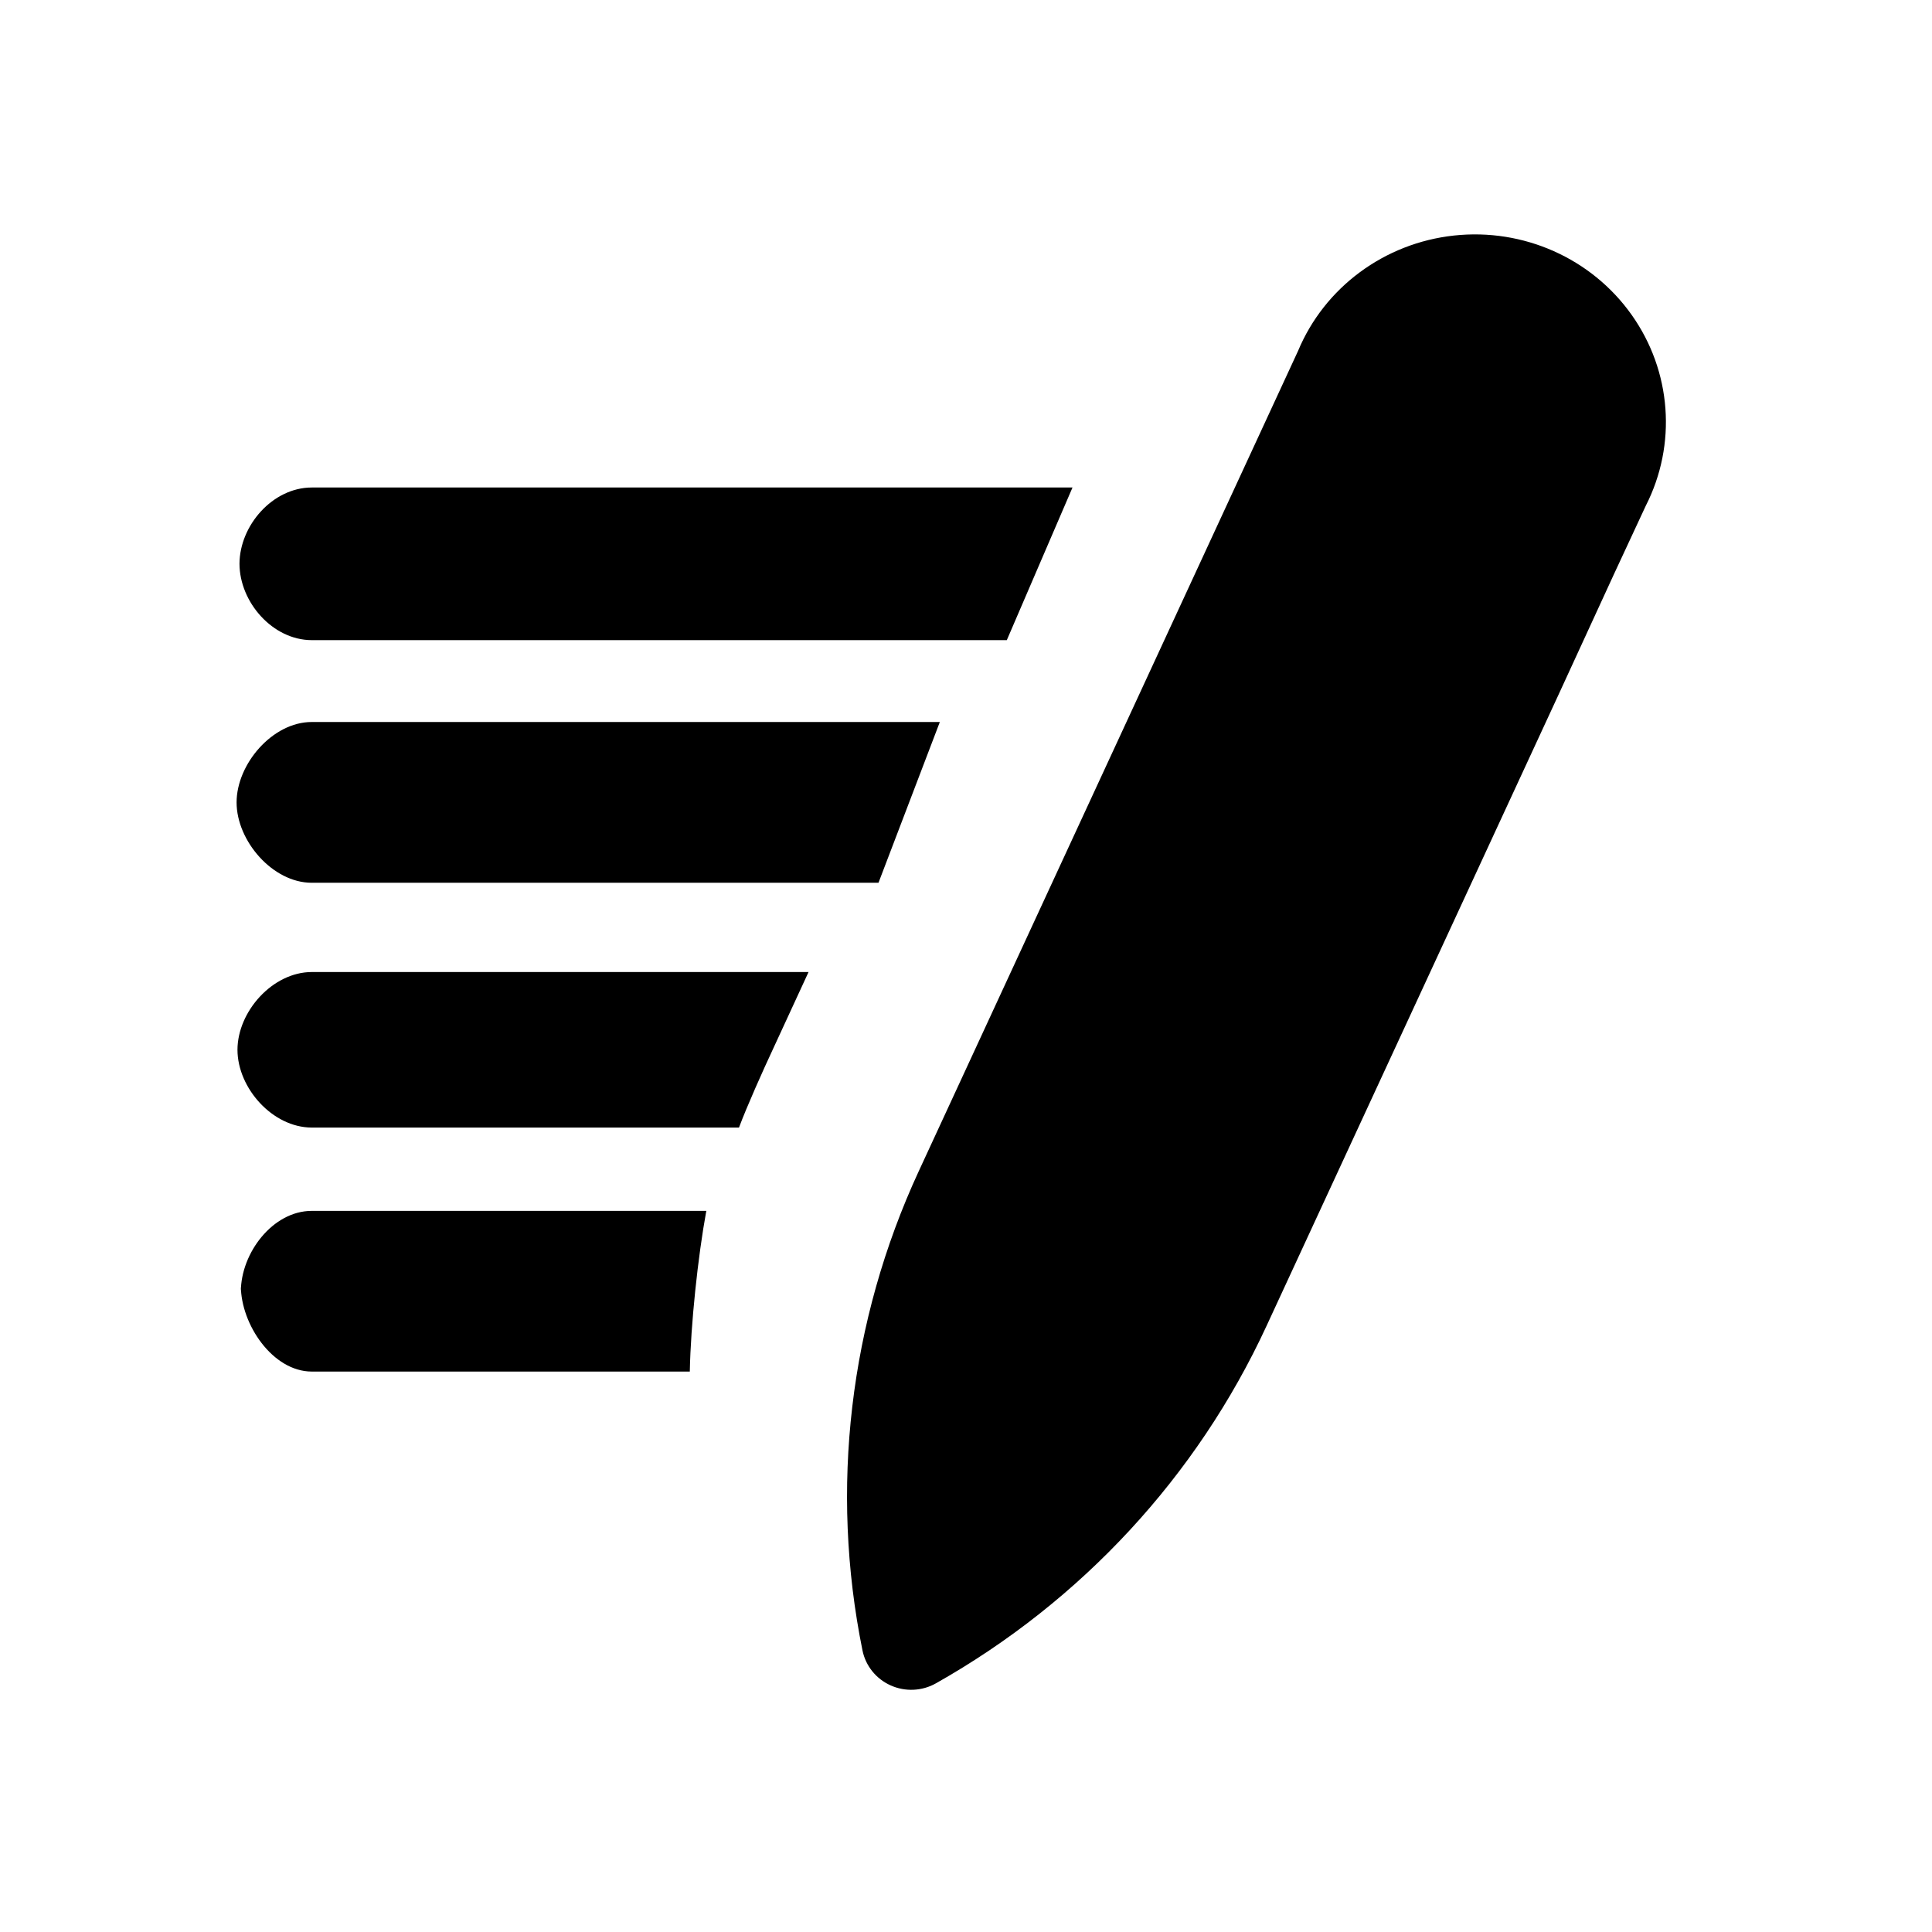
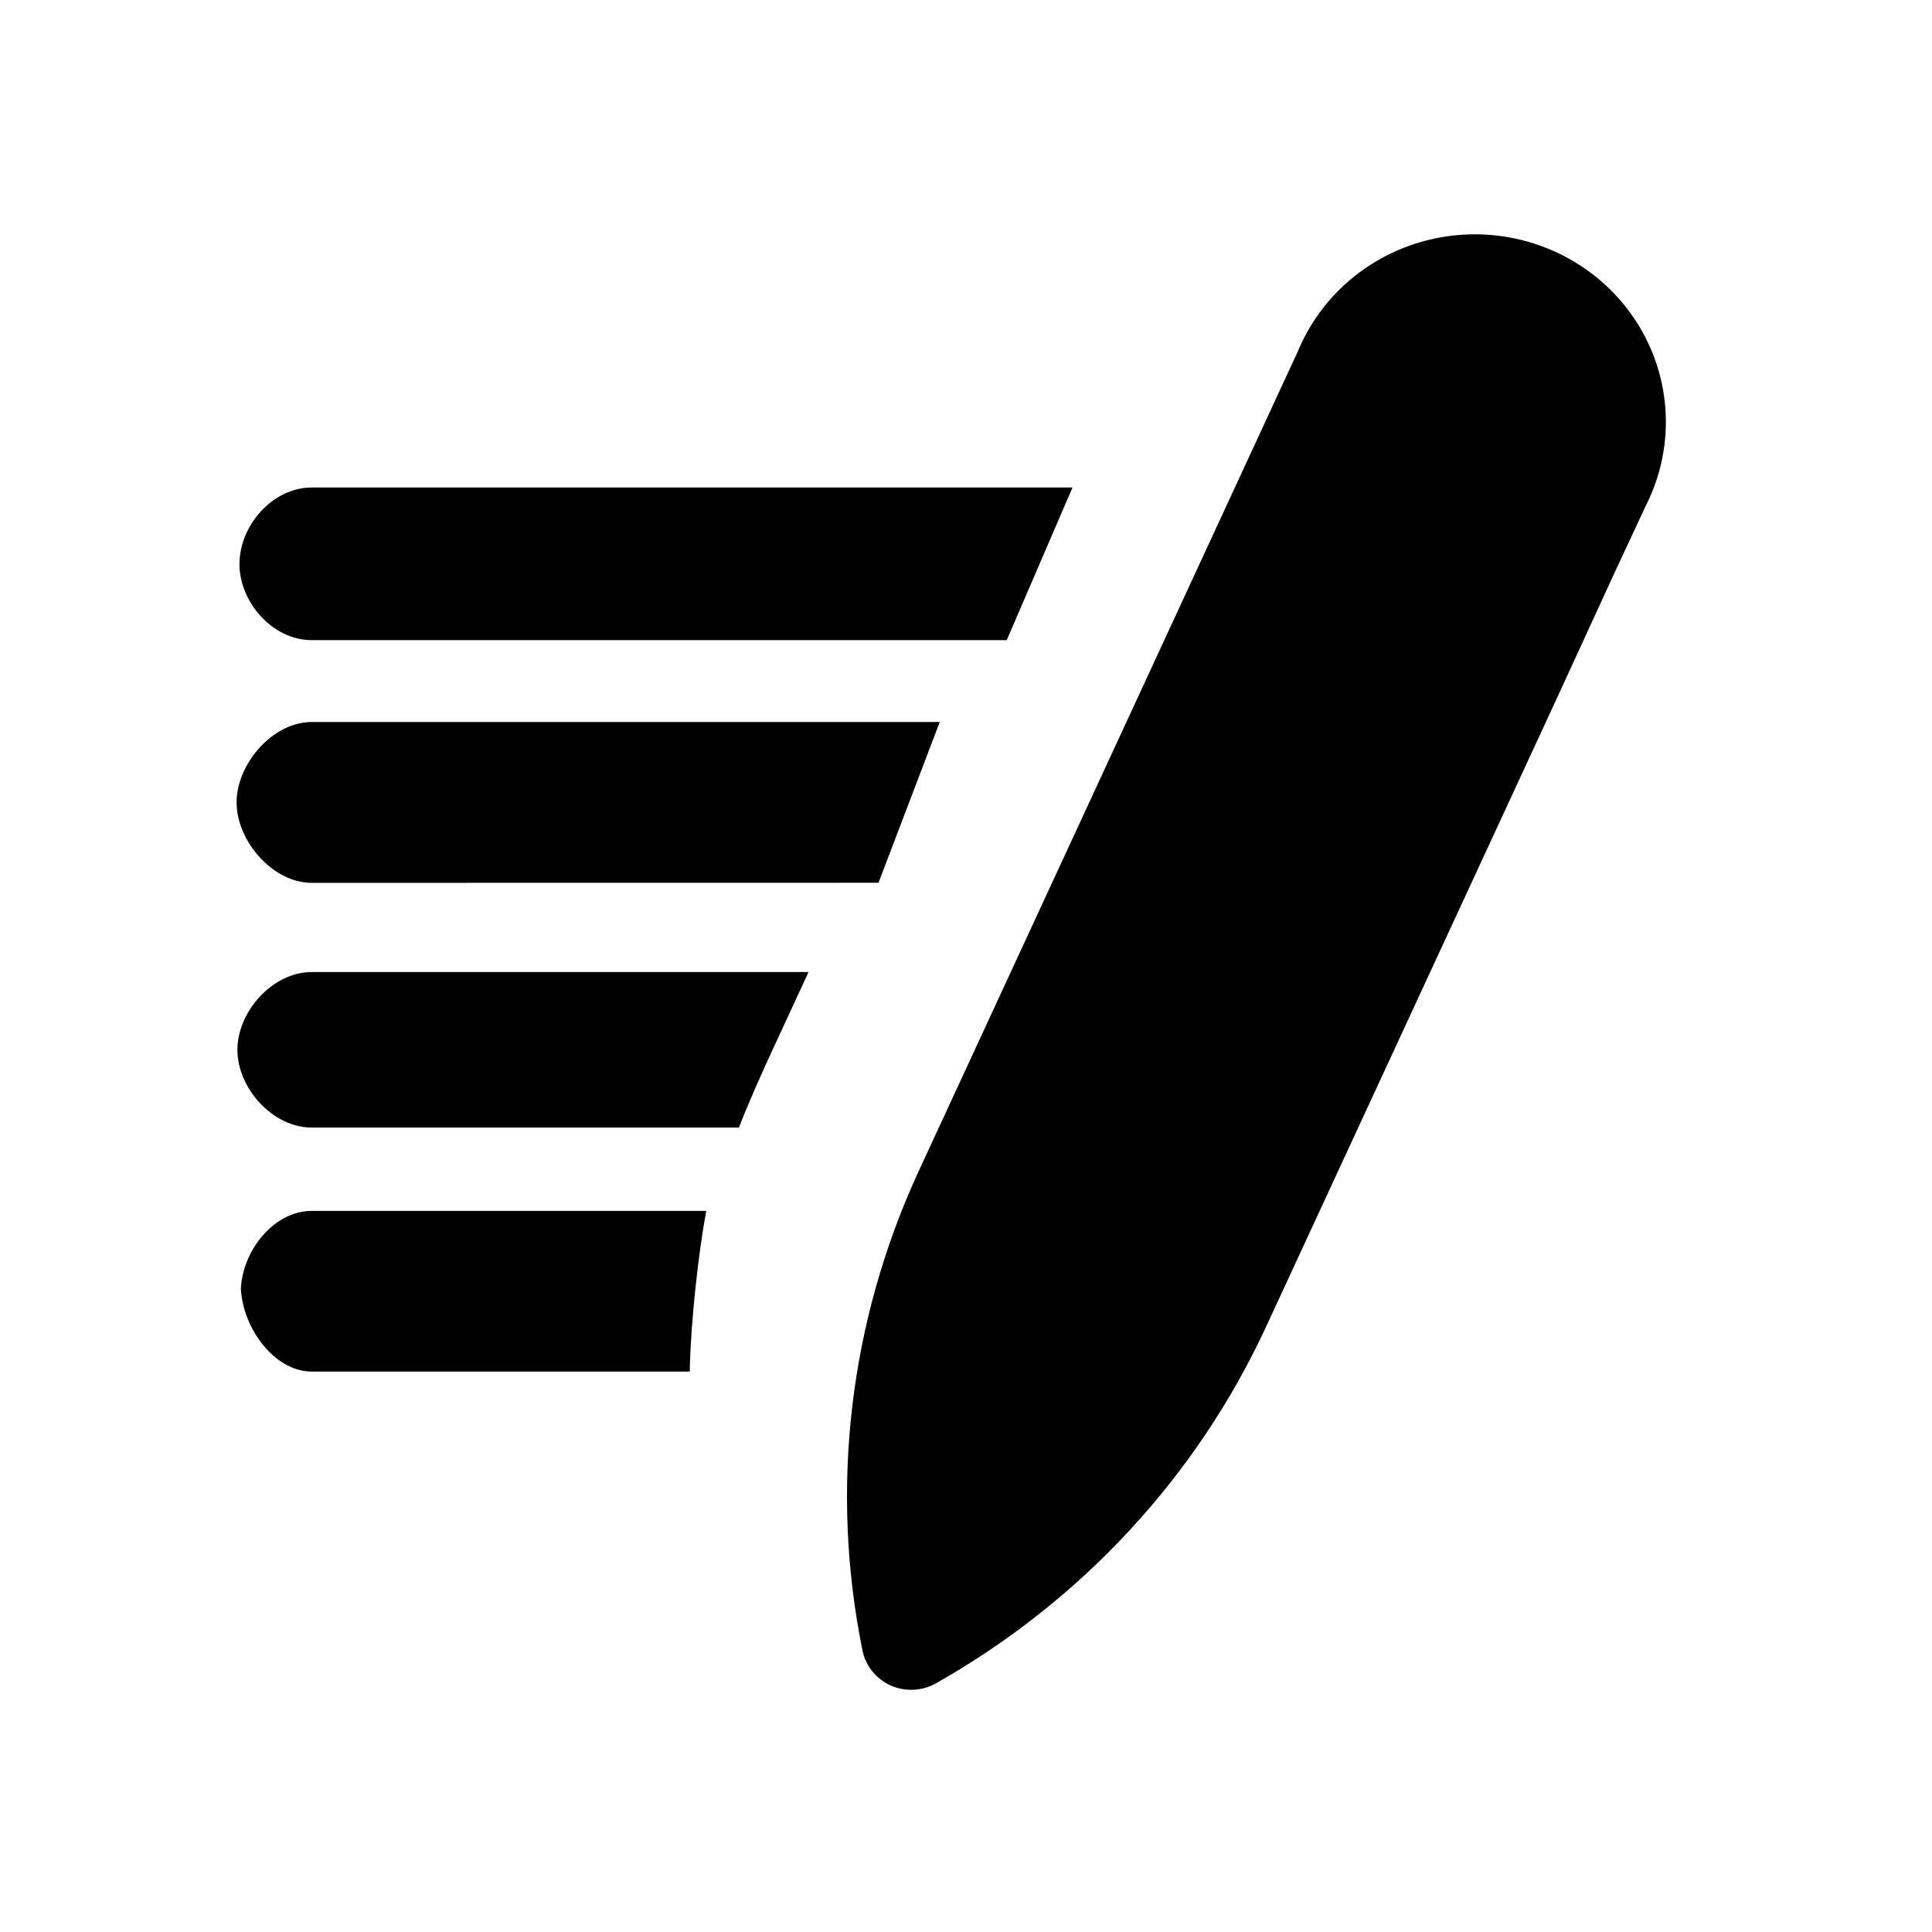
- <svg xmlns="http://www.w3.org/2000/svg" width="24" height="24" viewBox="0 0 24 24">
-   <path d="M2.975,7.004 C2.977,6.527 3.387,6.057 3.872,6.056 L13.323,6.056 L12.507,7.952 L3.872,7.952 C3.387,7.951 2.977,7.481 2.975,7.004 Z M2.992,15.975 C2.993,16.452 3.387,17.037 3.872,17.038 L8.569,17.038 C8.58,16.458 8.669,15.613 8.774,15.042 L3.872,15.042 C3.387,15.043 2.993,15.566 2.992,16.043 L2.992,15.975 Z M10.913,10.966 L11.675,8.969 L3.872,8.969 C3.386,8.969 2.939,9.49 2.939,9.968 C2.939,10.445 3.386,10.966 3.872,10.966 L10.913,10.966 Z M2.95,13.041 C2.951,13.518 3.387,14.006 3.872,14.007 L9.18,14.007 C9.276,13.749 9.481,13.291 9.599,13.039 L10.044,12.075 L3.872,12.075 C3.387,12.076 2.951,12.564 2.95,13.041 Z M20.049,7.133 L20.444,6.284 C20.833,5.521 20.765,4.61 20.268,3.91 C19.771,3.209 18.924,2.832 18.061,2.926 C17.197,3.02 16.454,3.57 16.125,4.359 L11.413,14.549 C10.551,16.413 10.307,18.495 10.714,20.502 C10.753,20.694 10.883,20.856 11.065,20.937 C11.246,21.018 11.456,21.008 11.628,20.91 C13.435,19.89 14.87,18.338 15.732,16.474 L19.36,8.631 L20.049,7.133 Z" />
+ <svg xmlns="http://www.w3.org/2000/svg" height="24" viewBox="0 0 24 24" width="24">
+   <path d="m2.975 7.004c.001-.477.411-.947.897-.948h9.451l-.817 1.896h-8.635c-.486-.001-.896-.471-.897-.948zm.017 8.971c.001.477.394 1.062.88 1.063h4.696c.011-.58.1-1.425.205-1.996h-4.901c-.486.001-.879.524-.88 1.001zm7.921-5.009.761-1.997h-7.802c-.486 0-.933.521-.933.999 0 .477.447.999.933.999zm-7.964 2.075c.001.477.437.965.923.966h5.308c.096-.258.301-.717.418-.968l.446-.964h-6.172c-.486.001-.922.489-.923.966zm17.099-5.908.396-.849c.388-.764.321-1.675-.176-2.375s-1.344-1.078-2.208-.984c-.864.094-1.606.644-1.935 1.434l-4.713 10.19c-.861 1.864-1.106 3.946-.698 5.953.038.192.169.354.35.435.181.081.391.071.564-.027 1.807-1.021 3.242-2.572 4.103-4.436l3.629-7.843z" />
</svg>
